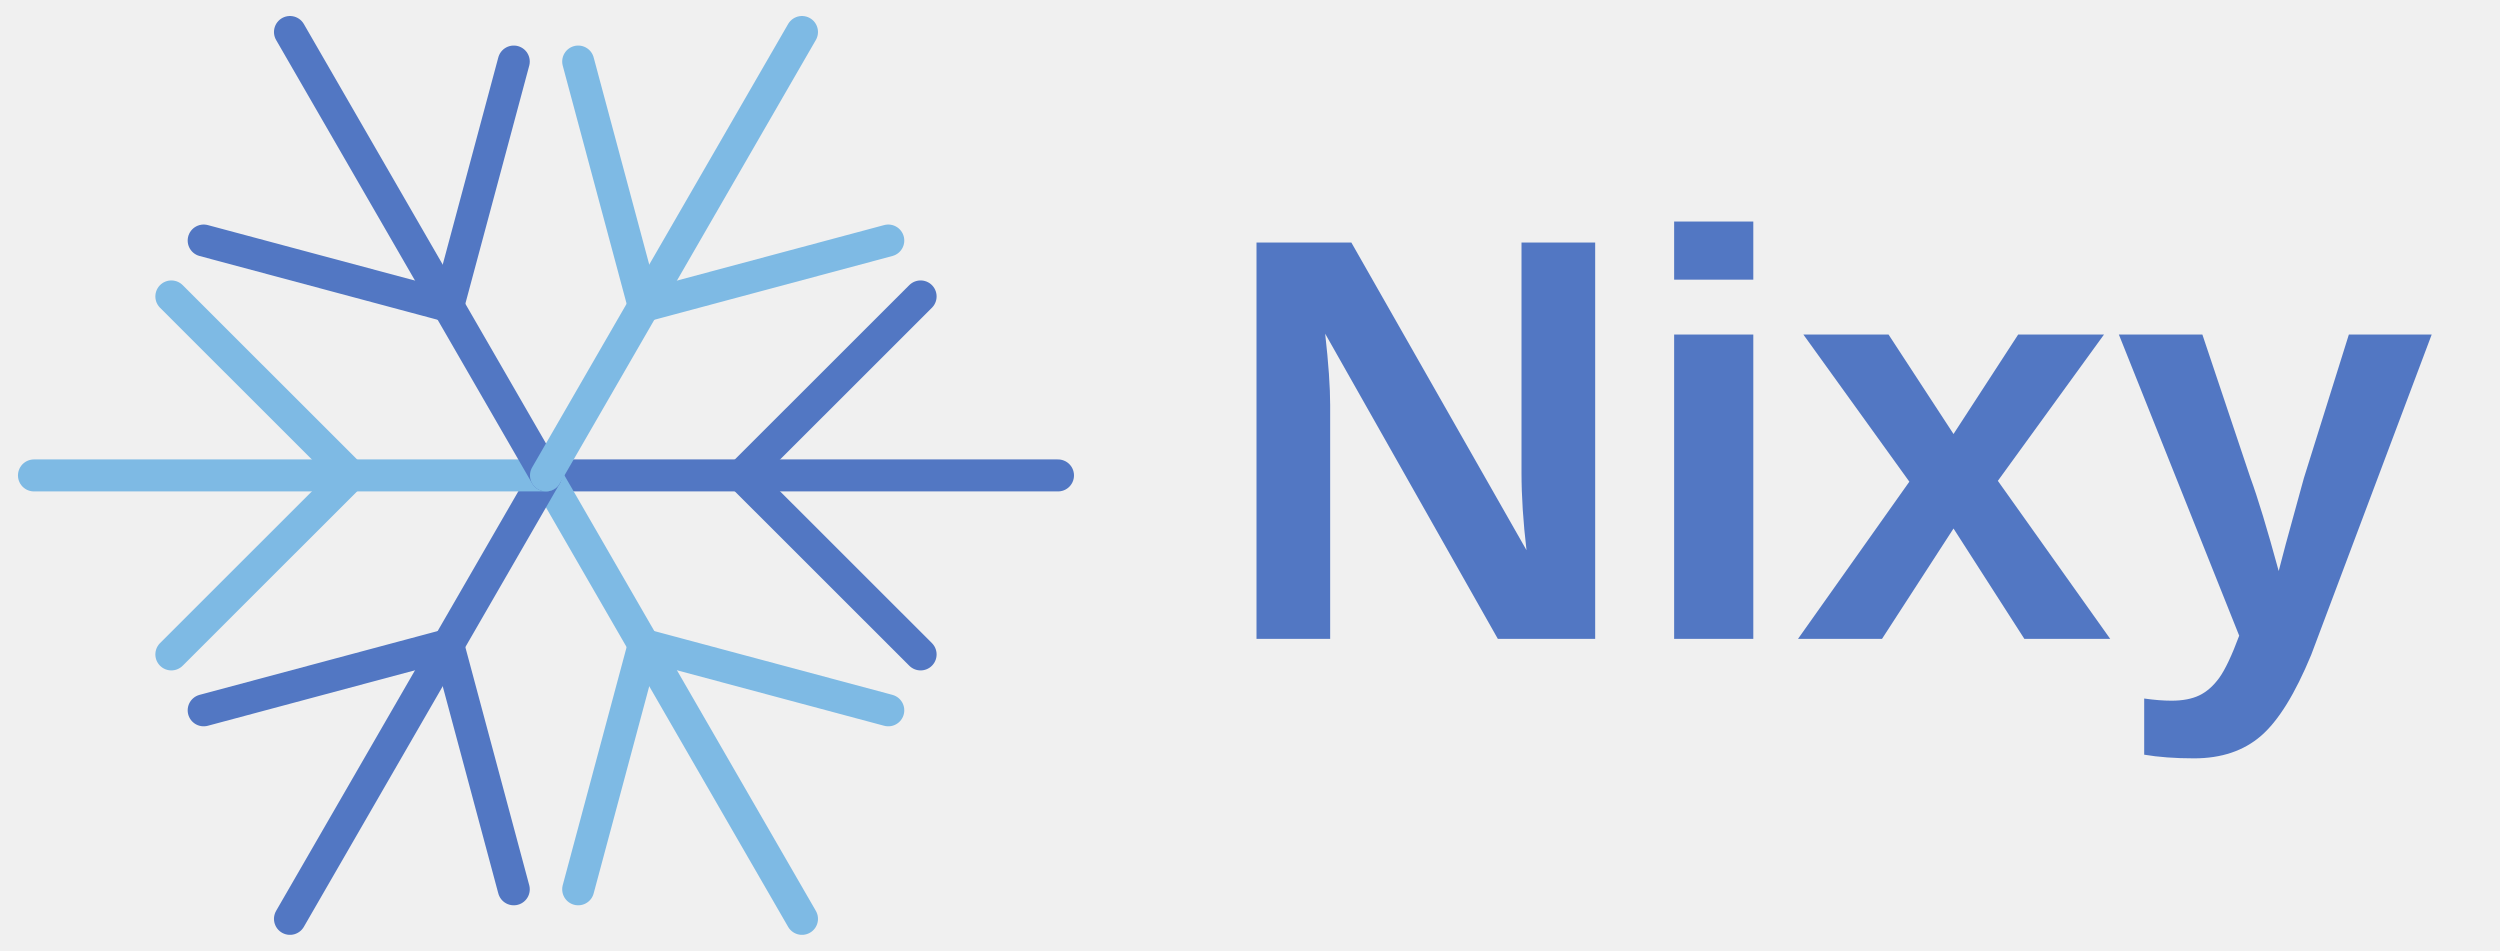
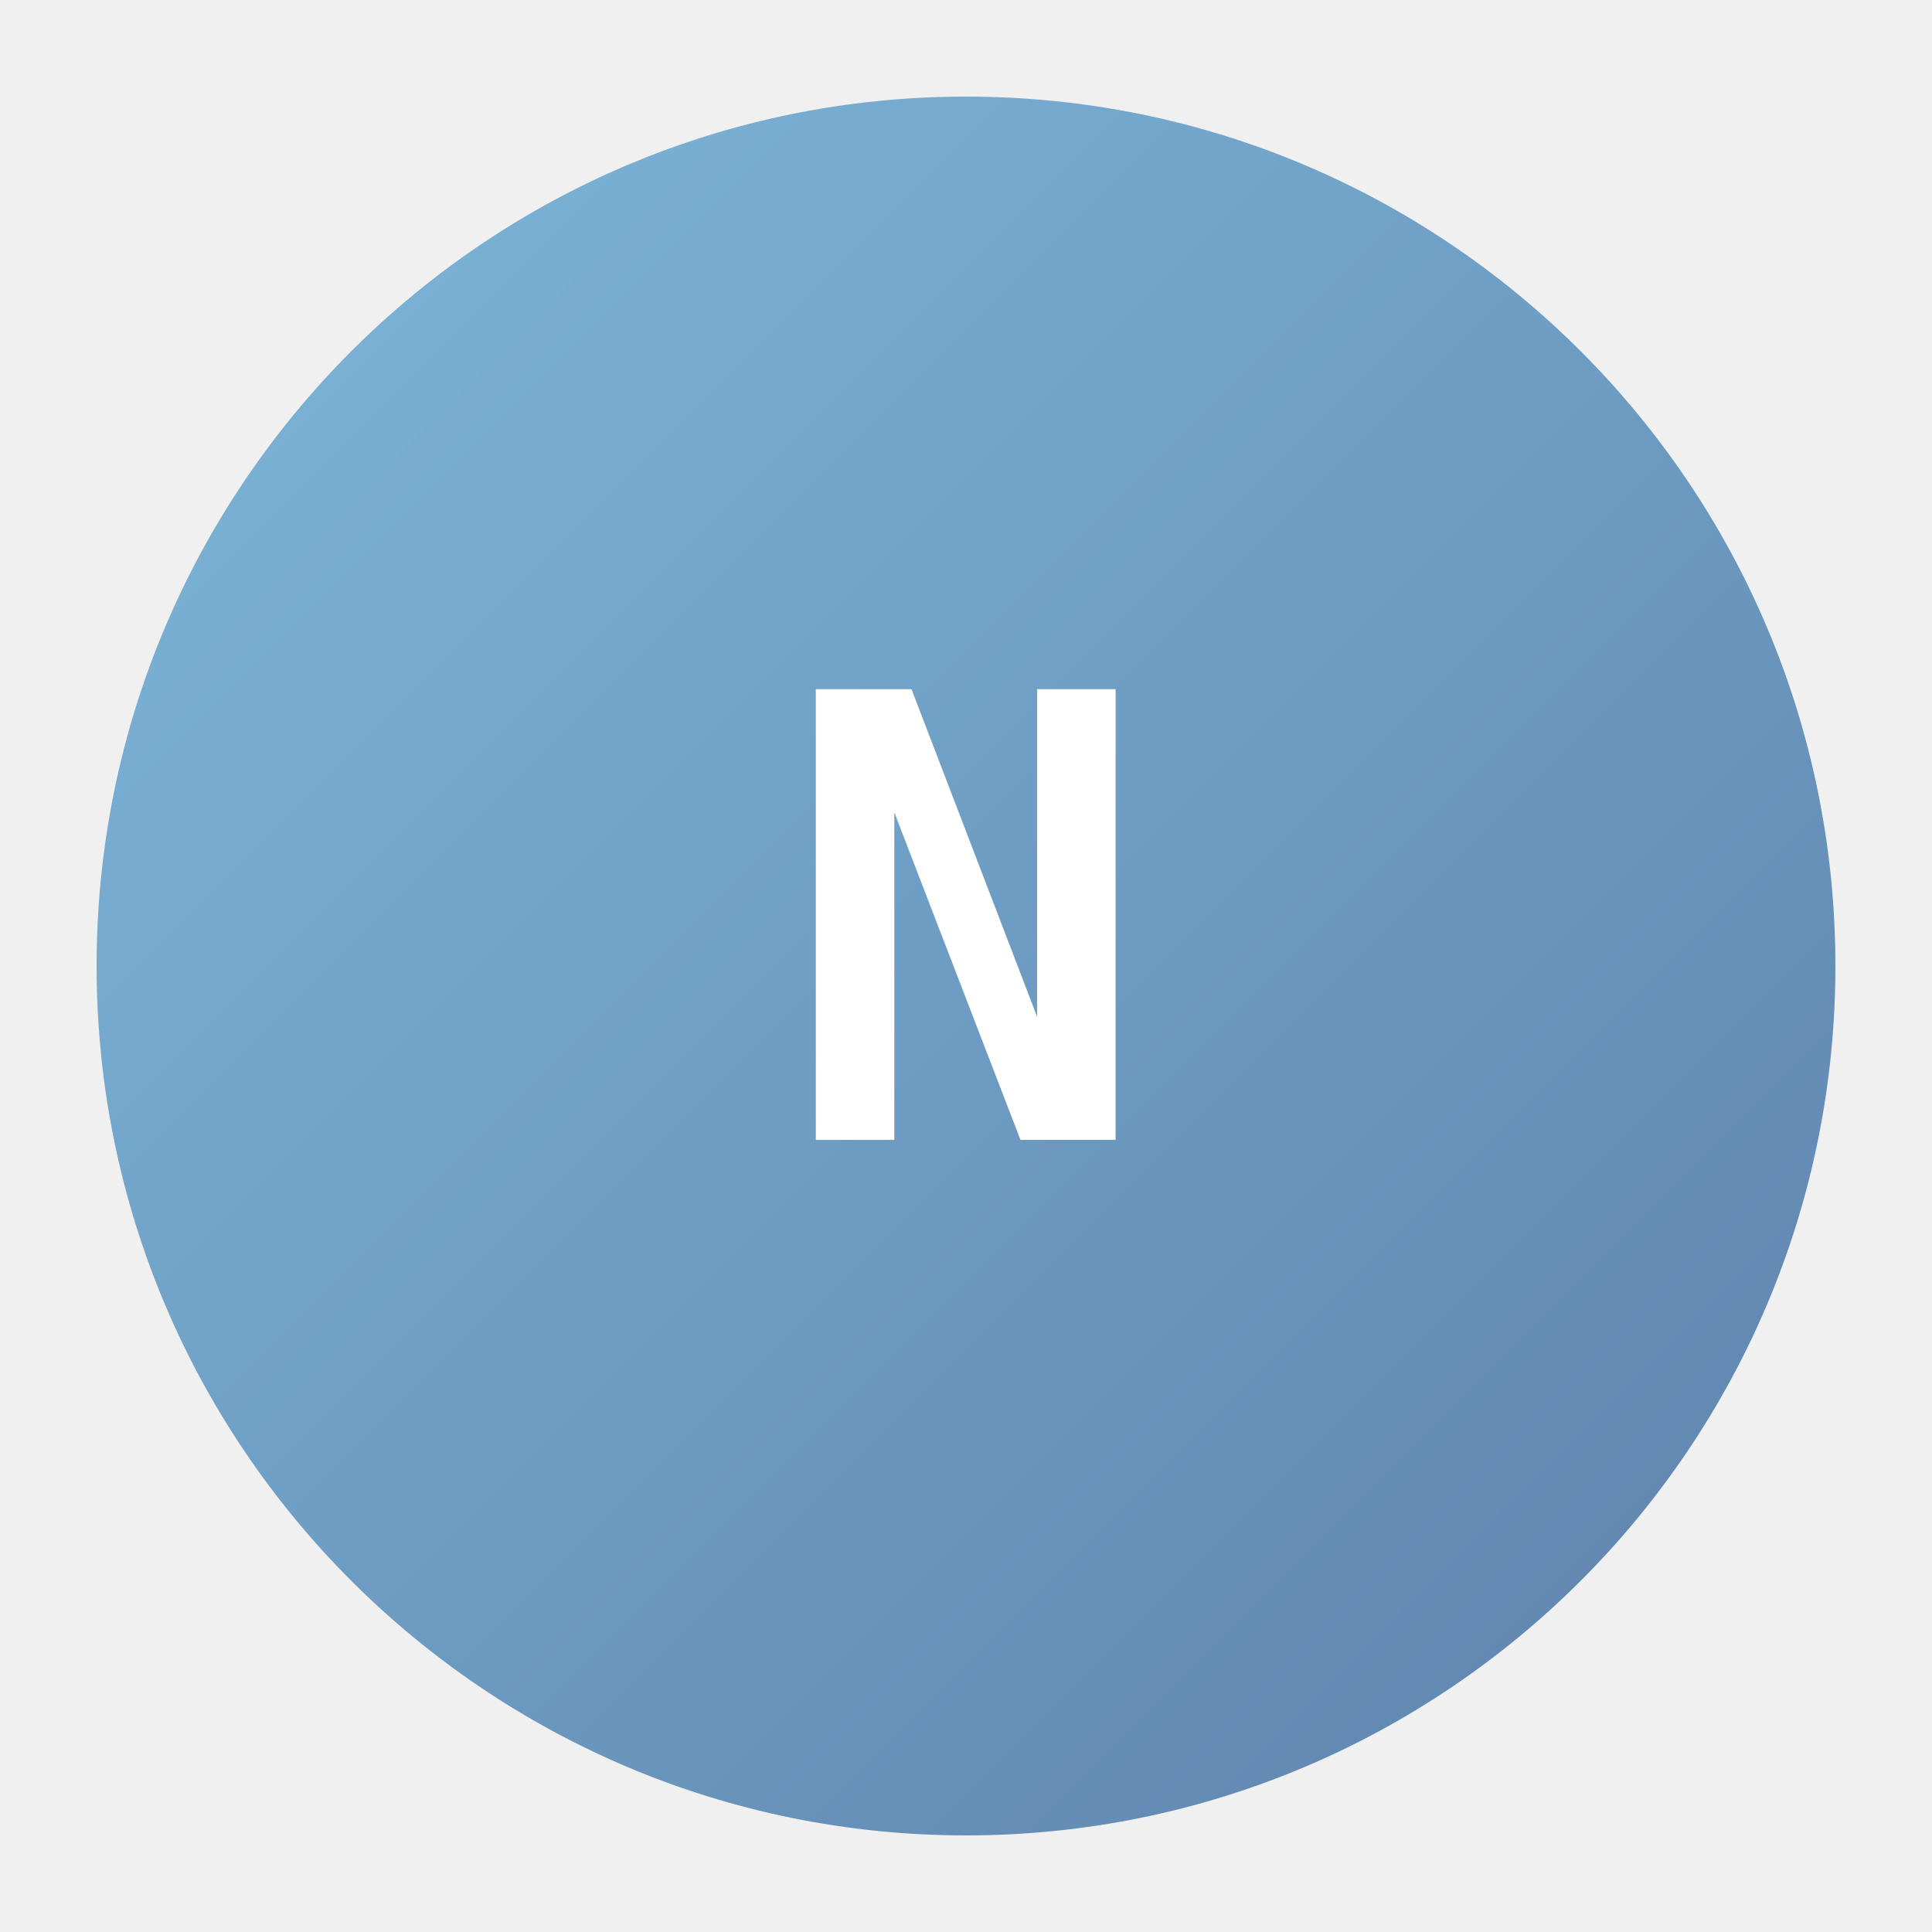
- <svg xmlns="http://www.w3.org/2000/svg" viewBox="0 0 234.00 89.14" width="234" height="89">
-   <line x1="51.00" y1="44.57" x2="99.00" y2="44.57" stroke="#5277C3" stroke-width="3" stroke-linecap="round" />
-   <line x1="69.33" y1="44.57" x2="86.12" y2="27.79" stroke="#5277C3" stroke-width="3" stroke-linecap="round" />
-   <line x1="69.33" y1="44.57" x2="86.12" y2="61.35" stroke="#5277C3" stroke-width="3" stroke-linecap="round" />
-   <line x1="51.00" y1="44.57" x2="75.00" y2="86.14" stroke="#7EBAE4" stroke-width="3" stroke-linecap="round" />
-   <line x1="60.17" y1="60.45" x2="83.09" y2="66.59" stroke="#7EBAE4" stroke-width="3" stroke-linecap="round" />
-   <line x1="60.17" y1="60.45" x2="54.02" y2="83.37" stroke="#7EBAE4" stroke-width="3" stroke-linecap="round" />
-   <line x1="51.00" y1="44.57" x2="27.00" y2="86.14" stroke="#5277C3" stroke-width="3" stroke-linecap="round" />
-   <line x1="41.83" y1="60.45" x2="47.98" y2="83.37" stroke="#5277C3" stroke-width="3" stroke-linecap="round" />
-   <line x1="41.83" y1="60.45" x2="18.91" y2="66.59" stroke="#5277C3" stroke-width="3" stroke-linecap="round" />
-   <line x1="51.00" y1="44.57" x2="3.00" y2="44.57" stroke="#7EBAE4" stroke-width="3" stroke-linecap="round" />
-   <line x1="32.67" y1="44.57" x2="15.88" y2="61.35" stroke="#7EBAE4" stroke-width="3" stroke-linecap="round" />
-   <line x1="32.67" y1="44.57" x2="15.88" y2="27.79" stroke="#7EBAE4" stroke-width="3" stroke-linecap="round" />
-   <line x1="51.00" y1="44.57" x2="27.00" y2="3.00" stroke="#5277C3" stroke-width="3" stroke-linecap="round" />
-   <line x1="41.83" y1="28.69" x2="18.91" y2="22.55" stroke="#5277C3" stroke-width="3" stroke-linecap="round" />
-   <line x1="41.83" y1="28.69" x2="47.98" y2="5.77" stroke="#5277C3" stroke-width="3" stroke-linecap="round" />
-   <line x1="51.00" y1="44.57" x2="75.00" y2="3.00" stroke="#7EBAE4" stroke-width="3" stroke-linecap="round" />
-   <line x1="60.17" y1="28.69" x2="54.02" y2="5.77" stroke="#7EBAE4" stroke-width="3" stroke-linecap="round" />
-   <line x1="60.17" y1="28.69" x2="83.09" y2="22.55" stroke="#7EBAE4" stroke-width="3" stroke-linecap="round" />
-   <text x="114.00" y="44.57" font-family="Arial, sans-serif" font-size="54" font-weight="bold" fill="#5277C3" dominant-baseline="middle">Nixy</text>
+ <svg xmlns="http://www.w3.org/2000/svg" viewBox="0 0 200 200" width="200" height="200">
+   <defs>
+     <linearGradient id="g" x1="0%" y1="0%" x2="100%" y2="100%">
+       <stop offset="0%" stop-color="#7eb8da" />
+       <stop offset="100%" stop-color="#5e81ac" />
+     </linearGradient>
+   </defs>
+   <circle cx="100" cy="100" r="90" fill="url(#g)" />
+   <text x="100" y="118" text-anchor="middle" font-family="monospace" font-size="64" font-weight="bold" fill="white">N</text>
</svg>
